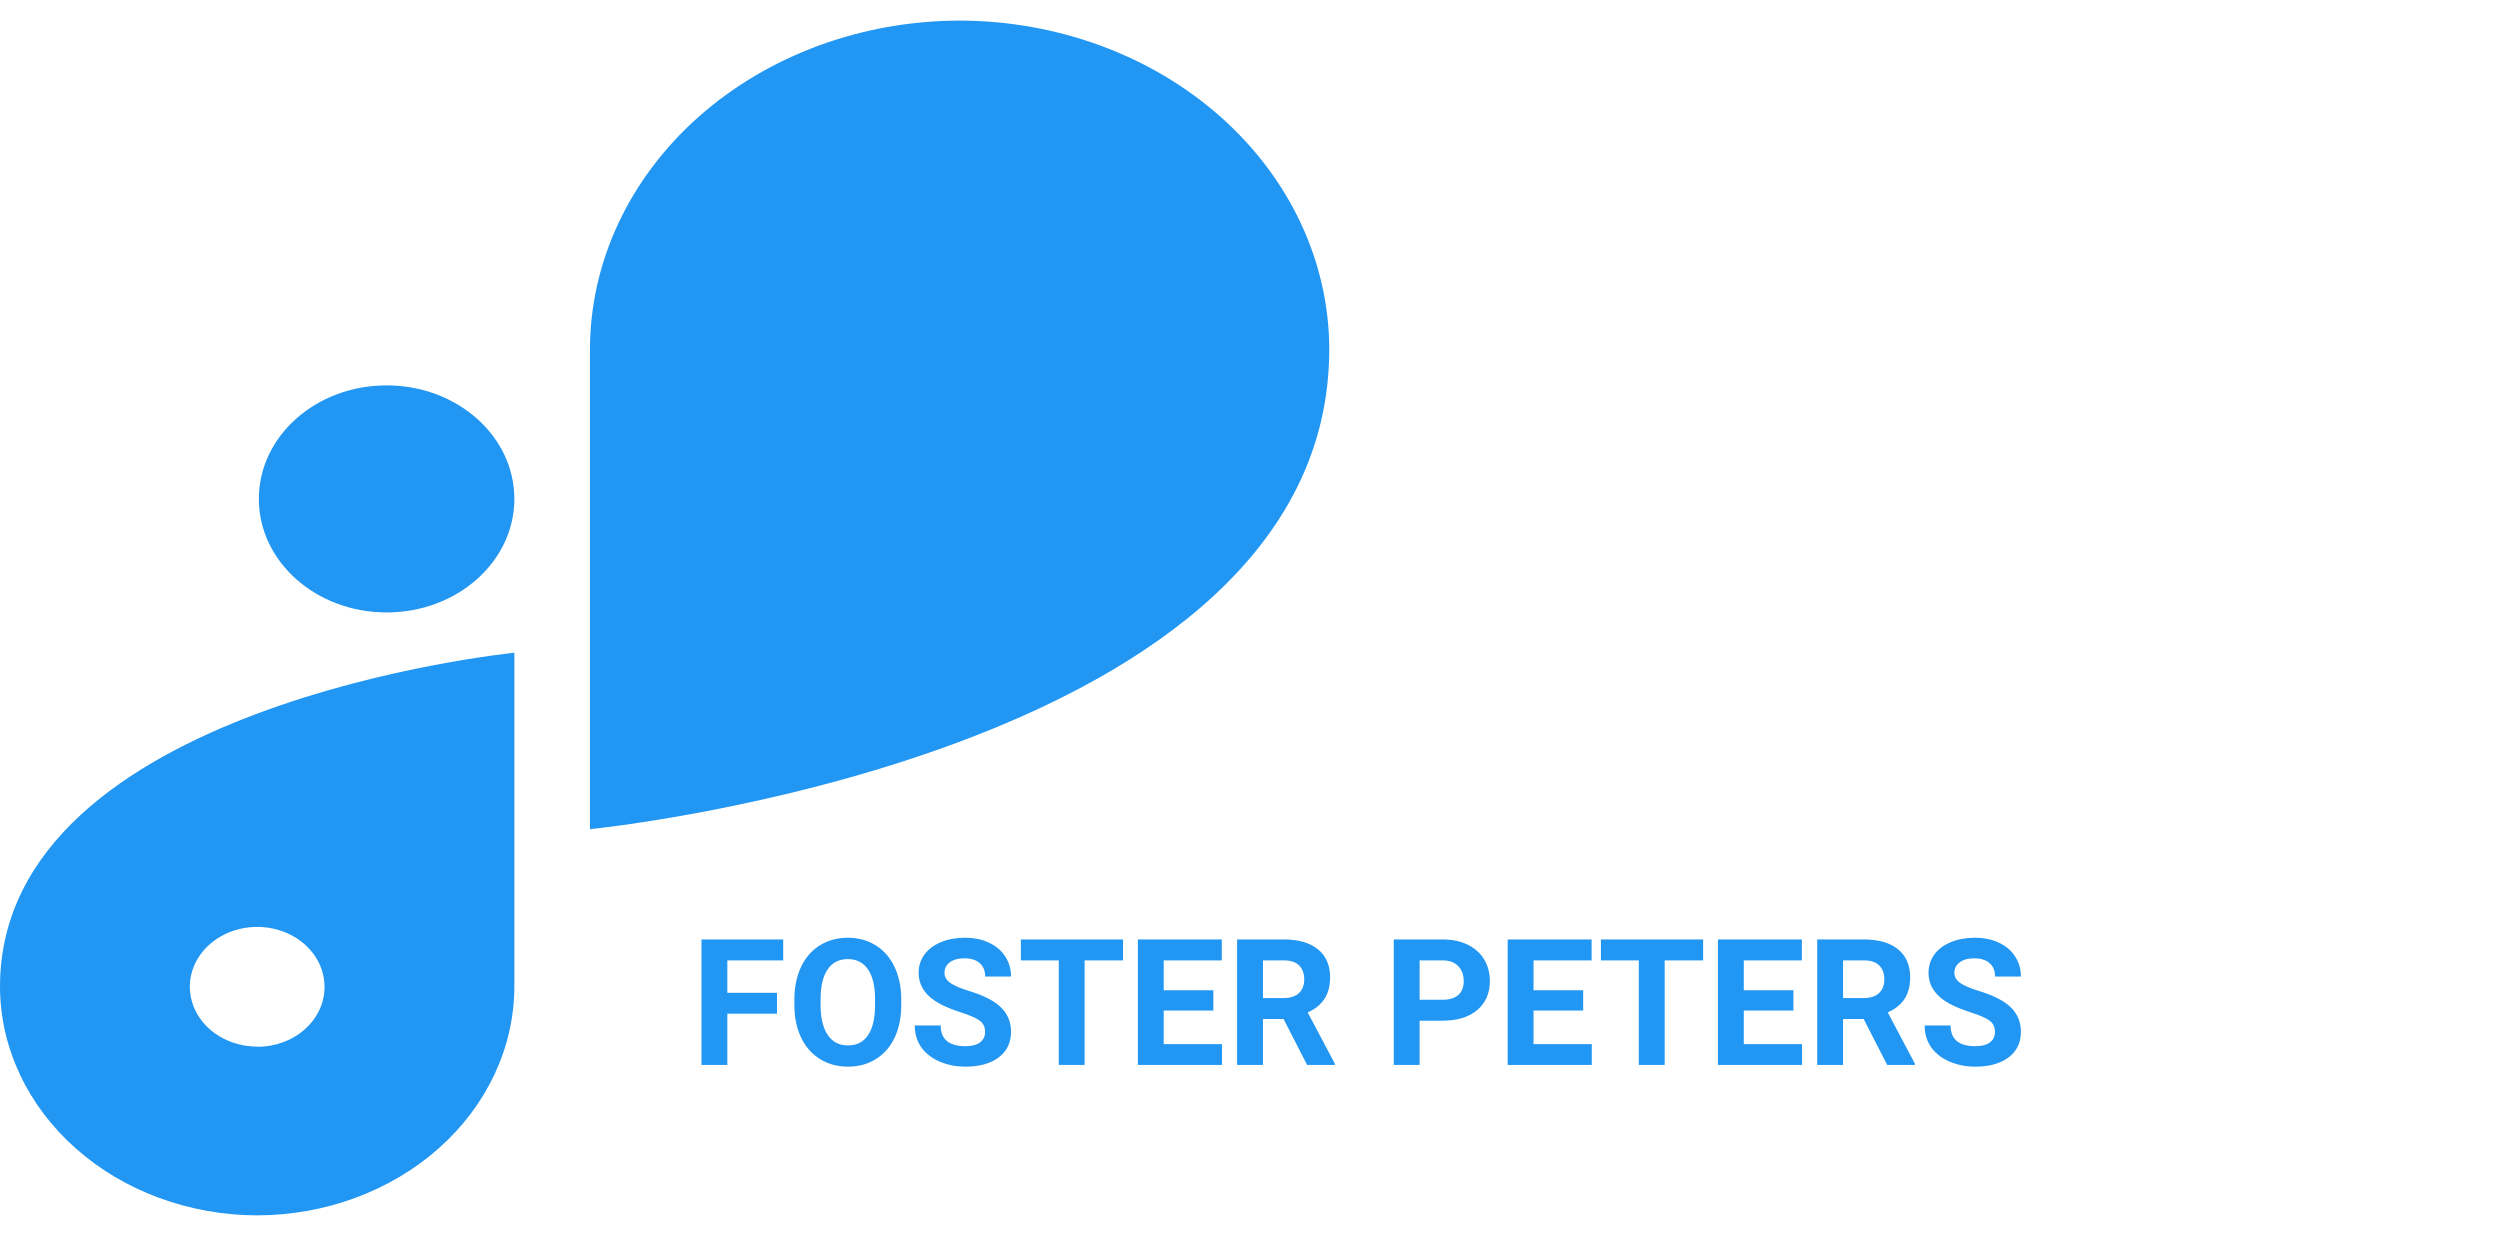
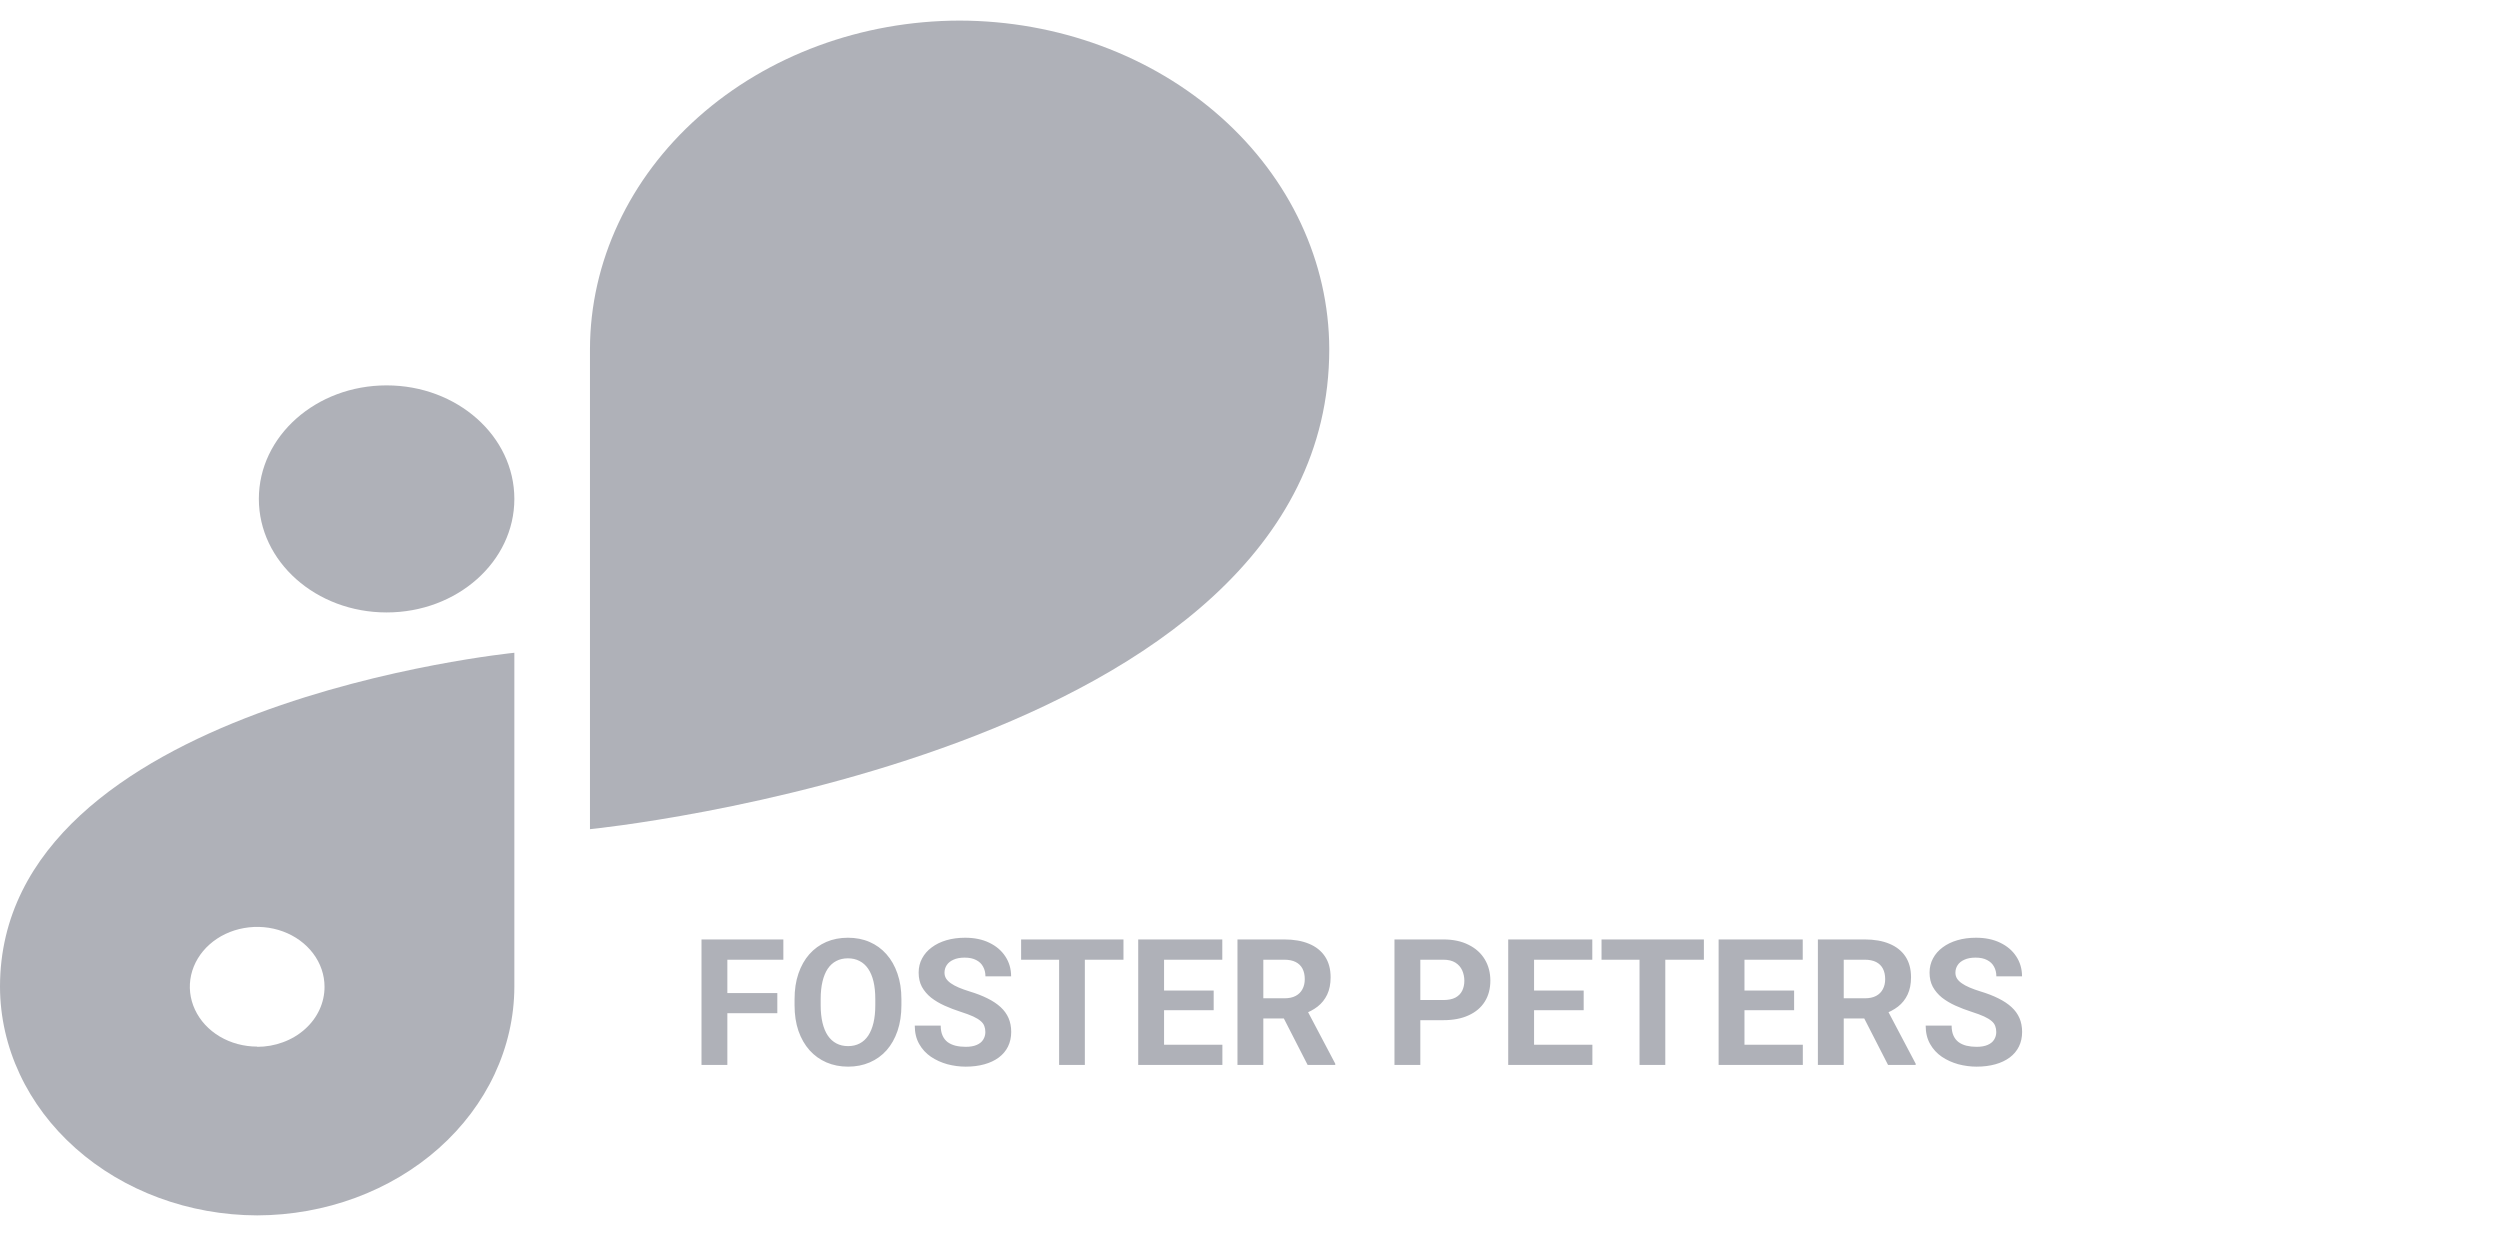
<svg xmlns="http://www.w3.org/2000/svg" width="85" height="42" viewBox="0 0 85 42" fill="none">
-   <path d="M13.146 13.103H13.143C10.745 13.103 8.801 14.83 8.801 16.962V16.964C8.801 19.095 10.745 20.823 13.143 20.823H13.146C15.544 20.823 17.488 19.095 17.488 16.964V16.962C17.488 14.83 15.544 13.103 13.146 13.103Z" fill="#2196F3" />
-   <path d="M45.195 11.869C45.188 8.909 43.862 6.072 41.507 3.979C39.153 1.886 35.96 0.707 32.63 0.7V0.7C29.298 0.705 26.105 1.884 23.748 3.977C21.392 6.071 20.066 8.908 20.059 11.869V28.192C20.059 28.192 45.192 25.704 45.195 11.872V11.869Z" fill="#2196F3" />
-   <path d="M0 33.55C0.006 35.609 0.929 37.583 2.568 39.039C4.206 40.496 6.427 41.317 8.744 41.323C11.061 41.317 13.281 40.496 14.92 39.04C16.558 37.584 17.482 35.611 17.488 33.552V22.194C17.488 22.194 0 23.927 0 33.55ZM8.744 35.584C8.291 35.584 7.849 35.465 7.472 35.242C7.095 35.018 6.802 34.7 6.629 34.328C6.455 33.956 6.41 33.547 6.498 33.153C6.587 32.758 6.805 32.395 7.125 32.111C7.445 31.826 7.853 31.632 8.297 31.554C8.742 31.475 9.202 31.515 9.62 31.669C10.039 31.823 10.396 32.084 10.648 32.419C10.9 32.754 11.034 33.147 11.034 33.55C11.035 33.817 10.977 34.083 10.862 34.331C10.748 34.578 10.579 34.804 10.366 34.993C10.154 35.183 9.901 35.334 9.622 35.436C9.344 35.539 9.046 35.592 8.744 35.592V35.584Z" fill="#2196F3" />
-   <path d="M26.418 34.464H24.73V36.207H23.851V31.941H26.629V32.653H24.73V33.755H26.418V34.464ZM30.642 34.171C30.642 34.591 30.568 34.959 30.42 35.275C30.271 35.592 30.058 35.836 29.781 36.008C29.506 36.18 29.189 36.266 28.832 36.266C28.478 36.266 28.163 36.181 27.885 36.011C27.608 35.841 27.393 35.599 27.241 35.284C27.089 34.968 27.011 34.604 27.009 34.194V33.983C27.009 33.563 27.085 33.194 27.235 32.876C27.387 32.556 27.601 32.31 27.877 32.141C28.154 31.969 28.47 31.883 28.826 31.883C29.181 31.883 29.497 31.969 29.772 32.141C30.049 32.31 30.263 32.556 30.414 32.876C30.566 33.194 30.642 33.562 30.642 33.98V34.171ZM29.752 33.977C29.752 33.53 29.672 33.19 29.511 32.958C29.351 32.725 29.123 32.609 28.826 32.609C28.531 32.609 28.303 32.724 28.143 32.955C27.983 33.184 27.902 33.519 27.9 33.963V34.171C27.9 34.606 27.98 34.944 28.14 35.184C28.3 35.425 28.531 35.545 28.832 35.545C29.127 35.545 29.353 35.43 29.511 35.199C29.67 34.967 29.75 34.629 29.752 34.185V33.977ZM33.493 35.088C33.493 34.922 33.434 34.795 33.317 34.707C33.2 34.617 32.989 34.523 32.684 34.426C32.38 34.326 32.138 34.228 31.961 34.133C31.476 33.871 31.234 33.518 31.234 33.075C31.234 32.845 31.299 32.639 31.427 32.46C31.558 32.278 31.745 32.137 31.987 32.035C32.231 31.933 32.505 31.883 32.807 31.883C33.112 31.883 33.383 31.938 33.622 32.05C33.86 32.159 34.045 32.314 34.175 32.516C34.308 32.717 34.375 32.945 34.375 33.201H33.496C33.496 33.006 33.434 32.854 33.311 32.747C33.188 32.638 33.015 32.583 32.793 32.583C32.578 32.583 32.411 32.629 32.292 32.721C32.172 32.81 32.113 32.93 32.113 33.078C32.113 33.217 32.182 33.333 32.321 33.427C32.462 33.52 32.668 33.608 32.939 33.69C33.439 33.841 33.803 34.027 34.032 34.25C34.26 34.472 34.375 34.75 34.375 35.082C34.375 35.451 34.235 35.741 33.956 35.952C33.676 36.161 33.3 36.266 32.828 36.266C32.5 36.266 32.201 36.206 31.931 36.087C31.662 35.966 31.456 35.801 31.313 35.592C31.172 35.383 31.102 35.141 31.102 34.865H31.984C31.984 35.336 32.265 35.571 32.828 35.571C33.037 35.571 33.2 35.529 33.317 35.445C33.434 35.359 33.493 35.24 33.493 35.088ZM38.183 32.653H36.877V36.207H35.998V32.653H34.709V31.941H38.183V32.653ZM41.254 34.358H39.566V35.501H41.547V36.207H38.687V31.941H41.541V32.653H39.566V33.67H41.254V34.358ZM43.641 34.645H42.941V36.207H42.062V31.941H43.647C44.151 31.941 44.54 32.054 44.813 32.278C45.087 32.503 45.223 32.82 45.223 33.23C45.223 33.521 45.16 33.764 45.033 33.96C44.908 34.153 44.718 34.307 44.462 34.423L45.385 36.166V36.207H44.441L43.641 34.645ZM42.941 33.934H43.65C43.871 33.934 44.042 33.878 44.163 33.767C44.284 33.653 44.344 33.498 44.344 33.301C44.344 33.099 44.287 32.941 44.172 32.826C44.058 32.711 43.883 32.653 43.647 32.653H42.941V33.934ZM48.267 34.704V36.207H47.388V31.941H49.052C49.373 31.941 49.654 32 49.896 32.117C50.14 32.234 50.328 32.401 50.459 32.618C50.59 32.833 50.655 33.078 50.655 33.353C50.655 33.771 50.511 34.101 50.224 34.344C49.939 34.584 49.544 34.704 49.038 34.704H48.267ZM48.267 33.992H49.052C49.285 33.992 49.462 33.937 49.583 33.828C49.706 33.719 49.767 33.562 49.767 33.359C49.767 33.15 49.706 32.981 49.583 32.852C49.46 32.724 49.29 32.657 49.073 32.653H48.267V33.992ZM53.828 34.358H52.14V35.501H54.121V36.207H51.261V31.941H54.115V32.653H52.14V33.67H53.828V34.358ZM57.906 32.653H56.599V36.207H55.72V32.653H54.431V31.941H57.906V32.653ZM60.976 34.358H59.289V35.501H61.269V36.207H58.41V31.941H61.263V32.653H59.289V33.67H60.976V34.358ZM63.364 34.645H62.664V36.207H61.785V31.941H63.37C63.874 31.941 64.262 32.054 64.536 32.278C64.809 32.503 64.946 32.82 64.946 33.23C64.946 33.521 64.882 33.764 64.756 33.96C64.631 34.153 64.44 34.307 64.184 34.423L65.107 36.166V36.207H64.164L63.364 34.645ZM62.664 33.934H63.373C63.593 33.934 63.764 33.878 63.885 33.767C64.007 33.653 64.067 33.498 64.067 33.301C64.067 33.099 64.01 32.941 63.894 32.826C63.781 32.711 63.606 32.653 63.37 32.653H62.664V33.934ZM67.829 35.088C67.829 34.922 67.77 34.795 67.653 34.707C67.536 34.617 67.325 34.523 67.02 34.426C66.716 34.326 66.474 34.228 66.297 34.133C65.812 33.871 65.57 33.518 65.57 33.075C65.57 32.845 65.635 32.639 65.763 32.46C65.894 32.278 66.081 32.137 66.323 32.035C66.567 31.933 66.841 31.883 67.143 31.883C67.448 31.883 67.719 31.938 67.958 32.05C68.196 32.159 68.381 32.314 68.511 32.516C68.644 32.717 68.711 32.945 68.711 33.201H67.832C67.832 33.006 67.77 32.854 67.647 32.747C67.524 32.638 67.351 32.583 67.129 32.583C66.914 32.583 66.747 32.629 66.628 32.721C66.508 32.81 66.449 32.93 66.449 33.078C66.449 33.217 66.518 33.333 66.657 33.427C66.797 33.52 67.004 33.608 67.275 33.69C67.775 33.841 68.139 34.027 68.368 34.25C68.596 34.472 68.711 34.75 68.711 35.082C68.711 35.451 68.571 35.741 68.292 35.952C68.012 36.161 67.636 36.266 67.164 36.266C66.836 36.266 66.537 36.206 66.267 36.087C65.998 35.966 65.792 35.801 65.649 35.592C65.508 35.383 65.438 35.141 65.438 34.865H66.32C66.32 35.336 66.601 35.571 67.164 35.571C67.373 35.571 67.536 35.529 67.653 35.445C67.77 35.359 67.829 35.24 67.829 35.088Z" fill="#2196F3" />
+   <path d="M13.146 13.103H13.143C10.745 13.103 8.801 14.83 8.801 16.962V16.964C8.801 19.095 10.745 20.823 13.143 20.823H13.146C15.544 20.823 17.488 19.095 17.488 16.964V16.962C17.488 14.83 15.544 13.103 13.146 13.103Z" fill="#AFB1B8" />
+   <path d="M45.195 11.869C45.188 8.909 43.862 6.072 41.507 3.979C39.153 1.886 35.96 0.707 32.63 0.7V0.7C29.298 0.705 26.105 1.884 23.748 3.977C21.392 6.071 20.066 8.908 20.059 11.869V11.869V28.192C20.059 28.192 45.192 25.704 45.195 11.872V11.869Z" fill="#AFB1B8" />
+   <path d="M0 33.55C0.006 35.609 0.929 37.583 2.568 39.039C4.206 40.496 6.427 41.317 8.744 41.323V41.323C11.061 41.317 13.281 40.496 14.92 39.04C16.558 37.584 17.482 35.611 17.488 33.552V33.552V22.194C17.488 22.194 0 23.927 0 33.55ZM8.744 35.584C8.291 35.584 7.849 35.465 7.472 35.242C7.095 35.018 6.802 34.7 6.629 34.328C6.455 33.956 6.41 33.547 6.498 33.153C6.587 32.758 6.805 32.395 7.125 32.111C7.445 31.826 7.853 31.632 8.297 31.554C8.742 31.475 9.202 31.515 9.62 31.669C10.039 31.823 10.396 32.084 10.648 32.419C10.9 32.754 11.034 33.147 11.034 33.55C11.035 33.817 10.977 34.083 10.862 34.331C10.748 34.578 10.579 34.804 10.366 34.993C10.154 35.183 9.901 35.334 9.622 35.436C9.344 35.539 9.046 35.592 8.744 35.592V35.584Z" fill="#AFB1B8" />
+   <path d="M24.73 31.941V36.207H23.851V31.941H24.73ZM26.429 33.764V34.449H24.49V33.764H26.429ZM26.634 31.941V32.63H24.49V31.941H26.634ZM30.648 33.974V34.177C30.648 34.501 30.604 34.792 30.516 35.05C30.428 35.307 30.304 35.527 30.144 35.709C29.984 35.889 29.793 36.026 29.57 36.122C29.349 36.218 29.104 36.266 28.835 36.266C28.567 36.266 28.322 36.218 28.099 36.122C27.879 36.026 27.687 35.889 27.525 35.709C27.363 35.527 27.237 35.307 27.147 35.05C27.059 34.792 27.015 34.501 27.015 34.177V33.974C27.015 33.648 27.059 33.357 27.147 33.101C27.235 32.844 27.359 32.624 27.519 32.442C27.681 32.261 27.873 32.122 28.093 32.026C28.316 31.93 28.561 31.883 28.829 31.883C29.098 31.883 29.343 31.93 29.564 32.026C29.787 32.122 29.978 32.261 30.138 32.442C30.3 32.624 30.425 32.844 30.513 33.101C30.603 33.357 30.648 33.648 30.648 33.974ZM29.76 34.177V33.969C29.76 33.742 29.74 33.543 29.699 33.371C29.658 33.199 29.597 33.055 29.517 32.937C29.437 32.82 29.34 32.732 29.224 32.674C29.109 32.613 28.977 32.583 28.829 32.583C28.68 32.583 28.549 32.613 28.433 32.674C28.32 32.732 28.223 32.82 28.143 32.937C28.065 33.055 28.006 33.199 27.965 33.371C27.924 33.543 27.903 33.742 27.903 33.969V34.177C27.903 34.401 27.924 34.6 27.965 34.774C28.006 34.946 28.066 35.092 28.146 35.211C28.226 35.328 28.324 35.417 28.439 35.477C28.554 35.538 28.686 35.568 28.835 35.568C28.983 35.568 29.115 35.538 29.23 35.477C29.345 35.417 29.442 35.328 29.52 35.211C29.598 35.092 29.658 34.946 29.699 34.774C29.74 34.6 29.76 34.401 29.76 34.177ZM33.502 35.091C33.502 35.014 33.49 34.946 33.467 34.886C33.445 34.823 33.404 34.767 33.343 34.716C33.283 34.663 33.198 34.611 33.089 34.56C32.979 34.51 32.838 34.457 32.664 34.402C32.47 34.34 32.287 34.269 32.113 34.191C31.941 34.113 31.789 34.022 31.656 33.919C31.525 33.813 31.422 33.691 31.345 33.553C31.271 33.414 31.234 33.253 31.234 33.069C31.234 32.892 31.273 32.73 31.351 32.586C31.429 32.439 31.539 32.314 31.679 32.211C31.82 32.105 31.986 32.024 32.177 31.968C32.371 31.911 32.583 31.883 32.813 31.883C33.128 31.883 33.402 31.939 33.636 32.053C33.871 32.166 34.052 32.321 34.181 32.518C34.312 32.716 34.378 32.941 34.378 33.195H33.505C33.505 33.07 33.478 32.961 33.425 32.867C33.375 32.771 33.297 32.696 33.191 32.642C33.088 32.587 32.957 32.559 32.798 32.559C32.646 32.559 32.519 32.583 32.418 32.63C32.316 32.675 32.24 32.736 32.189 32.814C32.138 32.891 32.113 32.976 32.113 33.072C32.113 33.144 32.131 33.21 32.166 33.268C32.203 33.327 32.258 33.382 32.33 33.432C32.402 33.483 32.491 33.531 32.596 33.576C32.702 33.621 32.824 33.665 32.963 33.708C33.195 33.778 33.399 33.857 33.575 33.945C33.753 34.033 33.901 34.132 34.02 34.241C34.139 34.35 34.229 34.474 34.29 34.613C34.35 34.752 34.381 34.909 34.381 35.085C34.381 35.27 34.344 35.436 34.272 35.583C34.2 35.729 34.095 35.853 33.959 35.955C33.822 36.056 33.659 36.134 33.469 36.186C33.28 36.239 33.068 36.266 32.834 36.266C32.623 36.266 32.415 36.238 32.21 36.184C32.005 36.127 31.818 36.042 31.65 35.929C31.484 35.815 31.351 35.671 31.252 35.495C31.152 35.319 31.102 35.111 31.102 34.871H31.984C31.984 35.004 32.005 35.116 32.046 35.208C32.087 35.3 32.144 35.374 32.218 35.431C32.295 35.487 32.385 35.528 32.488 35.554C32.593 35.579 32.709 35.592 32.834 35.592C32.986 35.592 33.111 35.57 33.209 35.527C33.308 35.484 33.382 35.425 33.428 35.349C33.477 35.272 33.502 35.186 33.502 35.091ZM36.885 31.941V36.207H36.01V31.941H36.885ZM38.198 31.941V32.63H34.718V31.941H38.198ZM41.561 35.521V36.207H39.291V35.521H41.561ZM39.578 31.941V36.207H38.699V31.941H39.578ZM41.265 33.679V34.347H39.291V33.679H41.265ZM41.558 31.941V32.63H39.291V31.941H41.558ZM42.074 31.941H43.665C43.991 31.941 44.271 31.99 44.506 32.088C44.742 32.185 44.923 32.33 45.05 32.521C45.177 32.713 45.241 32.948 45.241 33.227C45.241 33.456 45.202 33.652 45.124 33.816C45.047 33.978 44.939 34.114 44.798 34.224C44.66 34.331 44.497 34.417 44.309 34.481L44.031 34.628H42.648L42.642 33.942H43.671C43.825 33.942 43.953 33.915 44.054 33.86C44.156 33.806 44.232 33.729 44.283 33.632C44.336 33.534 44.362 33.421 44.362 33.292C44.362 33.155 44.337 33.037 44.286 32.937C44.235 32.838 44.158 32.762 44.054 32.709C43.951 32.656 43.821 32.63 43.665 32.63H42.953V36.207H42.074V31.941ZM44.459 36.207L43.486 34.306L44.415 34.3L45.399 36.166V36.207H44.459ZM49.073 34.686H47.986V34.001H49.073C49.241 34.001 49.378 33.974 49.483 33.919C49.589 33.862 49.666 33.784 49.715 33.684C49.763 33.585 49.788 33.472 49.788 33.347C49.788 33.221 49.763 33.102 49.715 32.993C49.666 32.884 49.589 32.796 49.483 32.729C49.378 32.663 49.241 32.63 49.073 32.63H48.291V36.207H47.412V31.941H49.073C49.407 31.941 49.693 32.002 49.931 32.123C50.172 32.242 50.355 32.407 50.482 32.618C50.609 32.829 50.672 33.07 50.672 33.342C50.672 33.617 50.609 33.855 50.482 34.056C50.355 34.258 50.172 34.413 49.931 34.522C49.693 34.632 49.407 34.686 49.073 34.686ZM54.141 35.521V36.207H51.871V35.521H54.141ZM52.158 31.941V36.207H51.279V31.941H52.158ZM53.845 33.679V34.347H51.871V33.679H53.845ZM54.138 31.941V32.63H51.871V31.941H54.138ZM56.62 31.941V36.207H55.744V31.941H56.62ZM57.932 31.941V32.63H54.452V31.941H57.932ZM61.296 35.521V36.207H59.025V35.521H61.296ZM59.312 31.941V36.207H58.433V31.941H59.312ZM61 33.679V34.347H59.025V33.679H61ZM61.293 31.941V32.63H59.025V31.941H61.293ZM61.808 31.941H63.399C63.725 31.941 64.006 31.99 64.24 32.088C64.476 32.185 64.658 32.33 64.785 32.521C64.912 32.713 64.975 32.948 64.975 33.227C64.975 33.456 64.936 33.652 64.858 33.816C64.782 33.978 64.674 34.114 64.533 34.224C64.394 34.331 64.231 34.417 64.044 34.481L63.765 34.628H62.383L62.377 33.942H63.405C63.559 33.942 63.687 33.915 63.789 33.86C63.89 33.806 63.967 33.729 64.017 33.632C64.07 33.534 64.096 33.421 64.096 33.292C64.096 33.155 64.071 33.037 64.02 32.937C63.969 32.838 63.892 32.762 63.789 32.709C63.685 32.656 63.555 32.63 63.399 32.63H62.687V36.207H61.808V31.941ZM64.193 36.207L63.22 34.306L64.149 34.3L65.133 36.166V36.207H64.193ZM67.873 35.091C67.873 35.014 67.861 34.946 67.838 34.886C67.816 34.823 67.775 34.767 67.715 34.716C67.654 34.663 67.569 34.611 67.46 34.56C67.35 34.51 67.209 34.457 67.035 34.402C66.841 34.34 66.658 34.269 66.484 34.191C66.312 34.113 66.16 34.022 66.027 33.919C65.896 33.813 65.793 33.691 65.716 33.553C65.642 33.414 65.605 33.253 65.605 33.069C65.605 32.892 65.644 32.73 65.722 32.586C65.8 32.439 65.91 32.314 66.05 32.211C66.191 32.105 66.357 32.024 66.549 31.968C66.742 31.911 66.954 31.883 67.184 31.883C67.499 31.883 67.773 31.939 68.007 32.053C68.242 32.166 68.424 32.321 68.552 32.518C68.683 32.716 68.749 32.941 68.749 33.195H67.876C67.876 33.07 67.849 32.961 67.797 32.867C67.746 32.771 67.668 32.696 67.562 32.642C67.459 32.587 67.328 32.559 67.17 32.559C67.017 32.559 66.89 32.583 66.789 32.63C66.687 32.675 66.611 32.736 66.56 32.814C66.51 32.891 66.484 32.976 66.484 33.072C66.484 33.144 66.502 33.21 66.537 33.268C66.574 33.327 66.629 33.382 66.701 33.432C66.773 33.483 66.862 33.531 66.968 33.576C67.073 33.621 67.195 33.665 67.334 33.708C67.566 33.778 67.77 33.857 67.946 33.945C68.124 34.033 68.272 34.132 68.391 34.241C68.51 34.35 68.6 34.474 68.661 34.613C68.721 34.752 68.752 34.909 68.752 35.085C68.752 35.27 68.716 35.436 68.643 35.583C68.571 35.729 68.466 35.853 68.33 35.955C68.193 36.056 68.03 36.134 67.841 36.186C67.651 36.239 67.439 36.266 67.205 36.266C66.994 36.266 66.786 36.238 66.581 36.184C66.376 36.127 66.189 36.042 66.021 35.929C65.855 35.815 65.722 35.671 65.623 35.495C65.523 35.319 65.473 35.111 65.473 34.871H66.355C66.355 35.004 66.376 35.116 66.417 35.208C66.458 35.3 66.515 35.374 66.59 35.431C66.666 35.487 66.756 35.528 66.859 35.554C66.965 35.579 67.08 35.592 67.205 35.592C67.357 35.592 67.482 35.57 67.58 35.527C67.679 35.484 67.753 35.425 67.799 35.349C67.848 35.272 67.873 35.186 67.873 35.091Z" fill="#AFB1B8" />
</svg>
